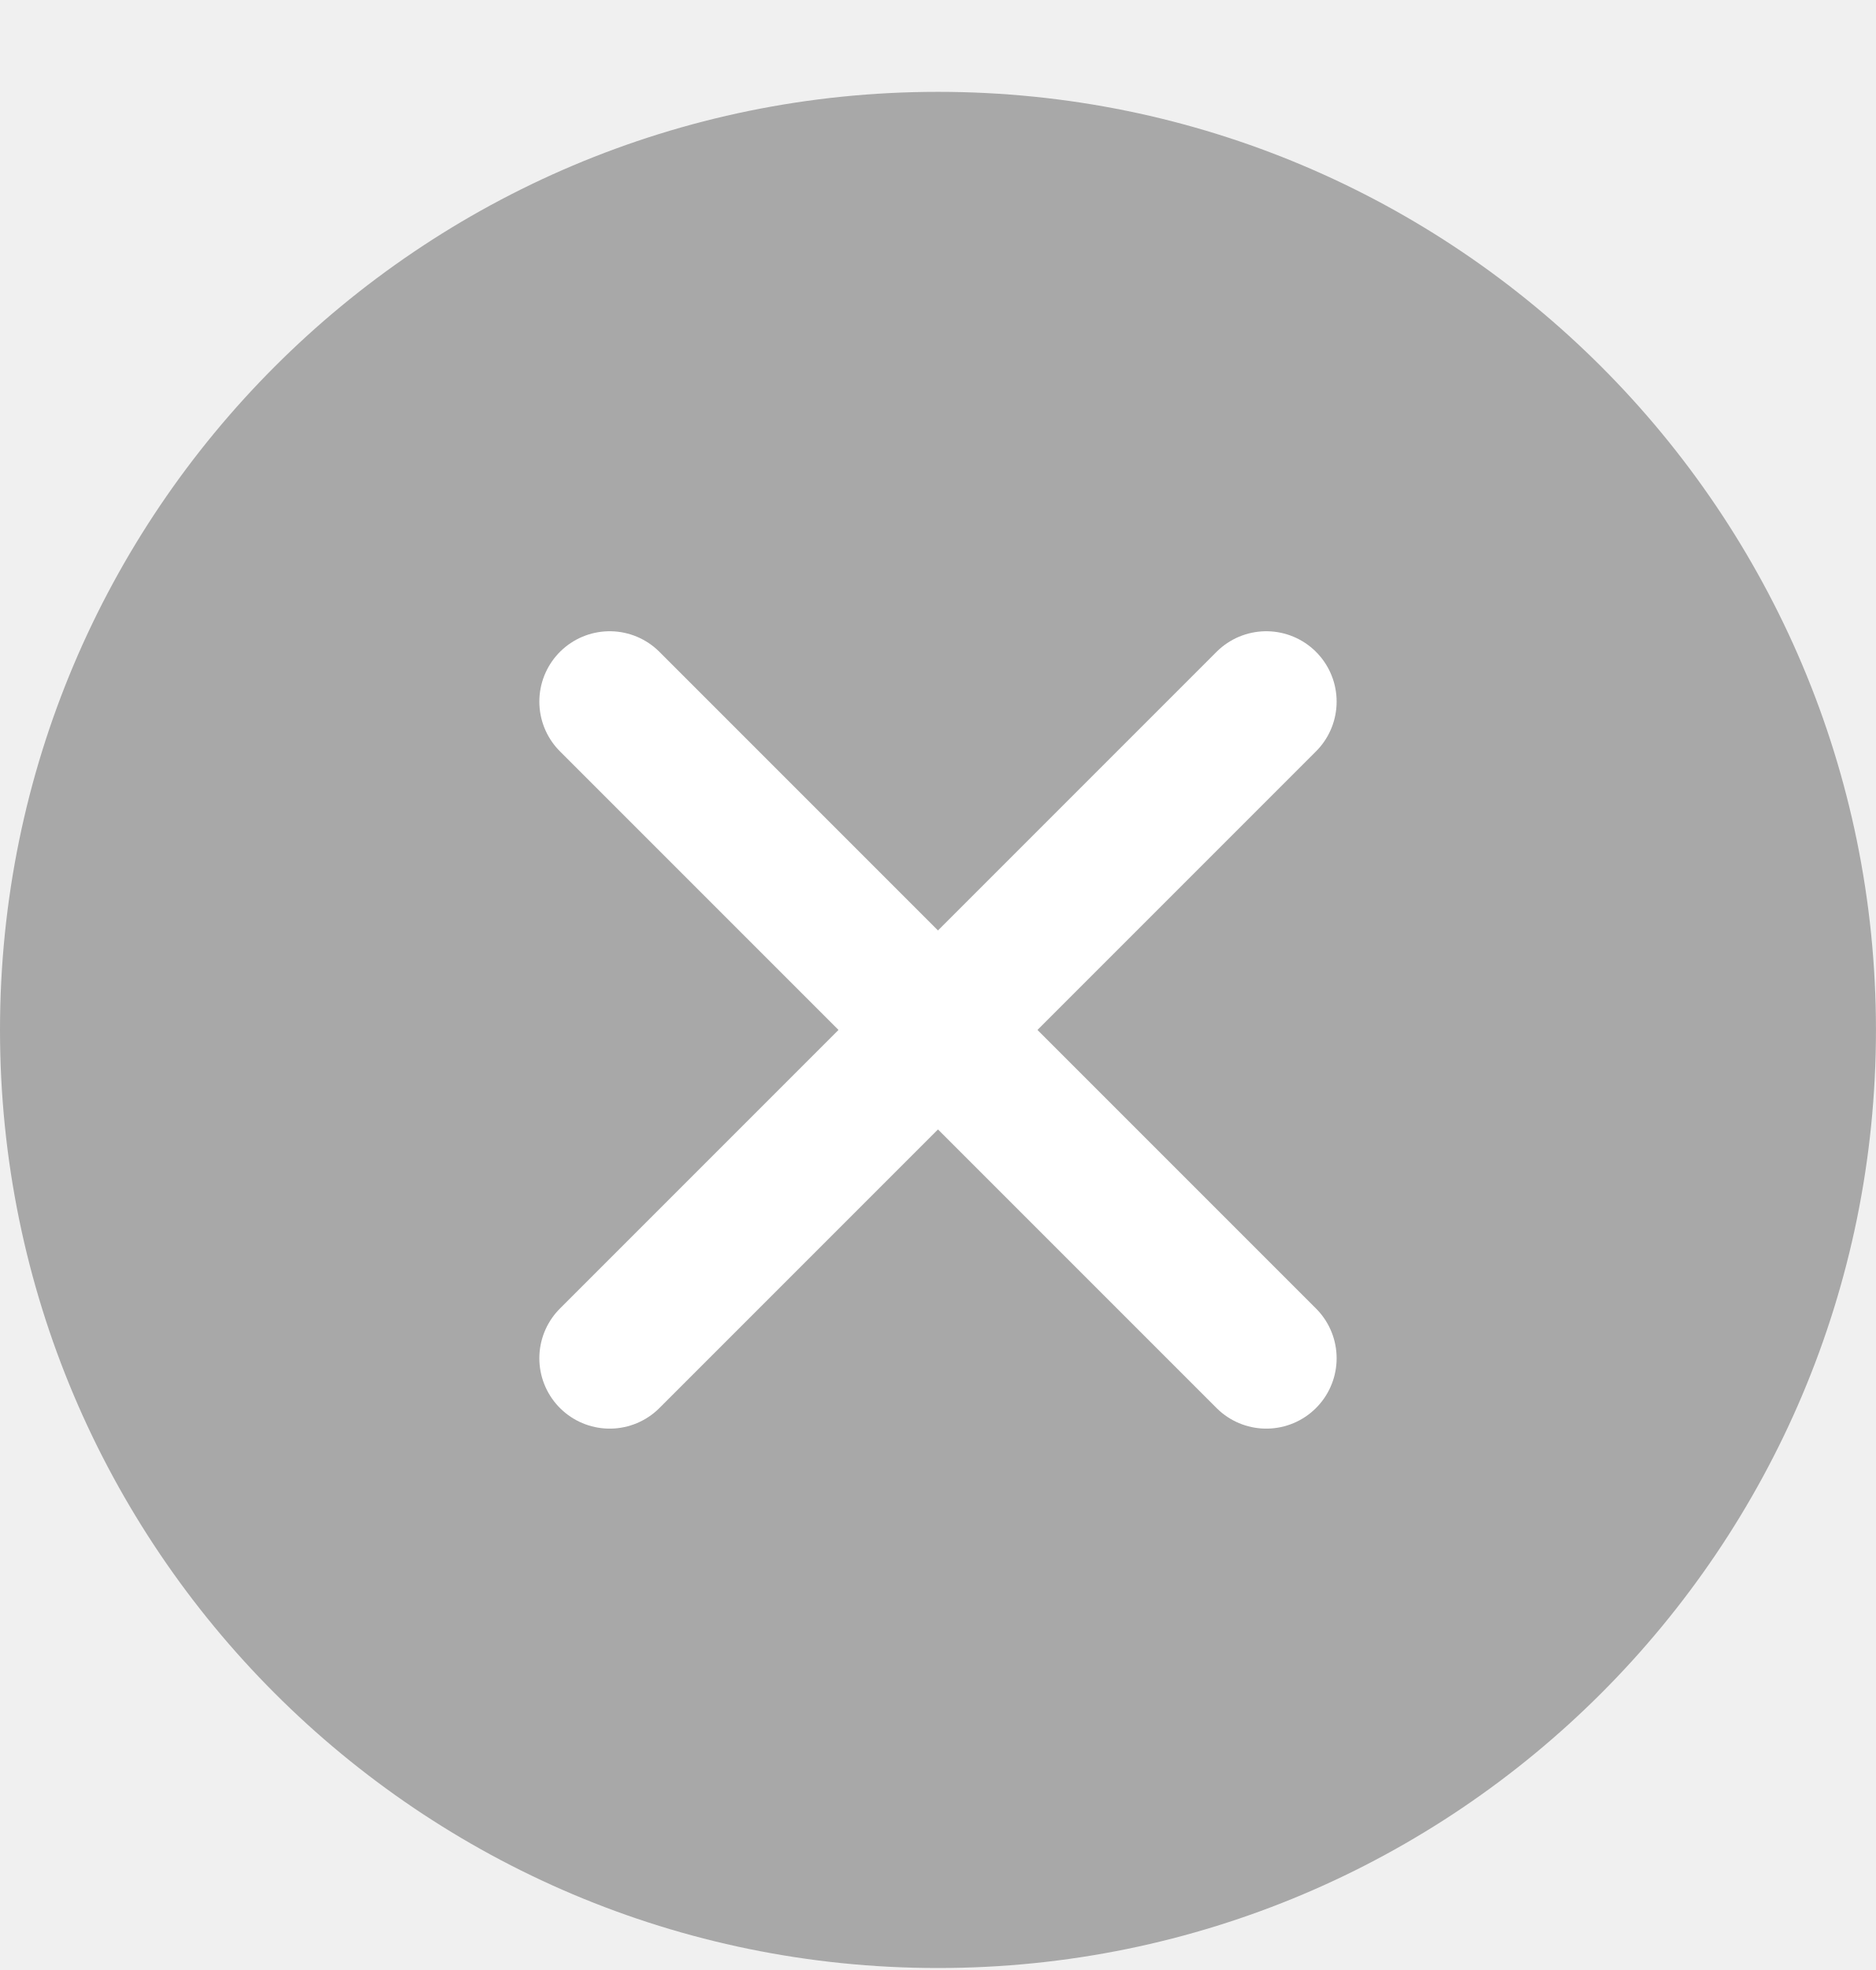
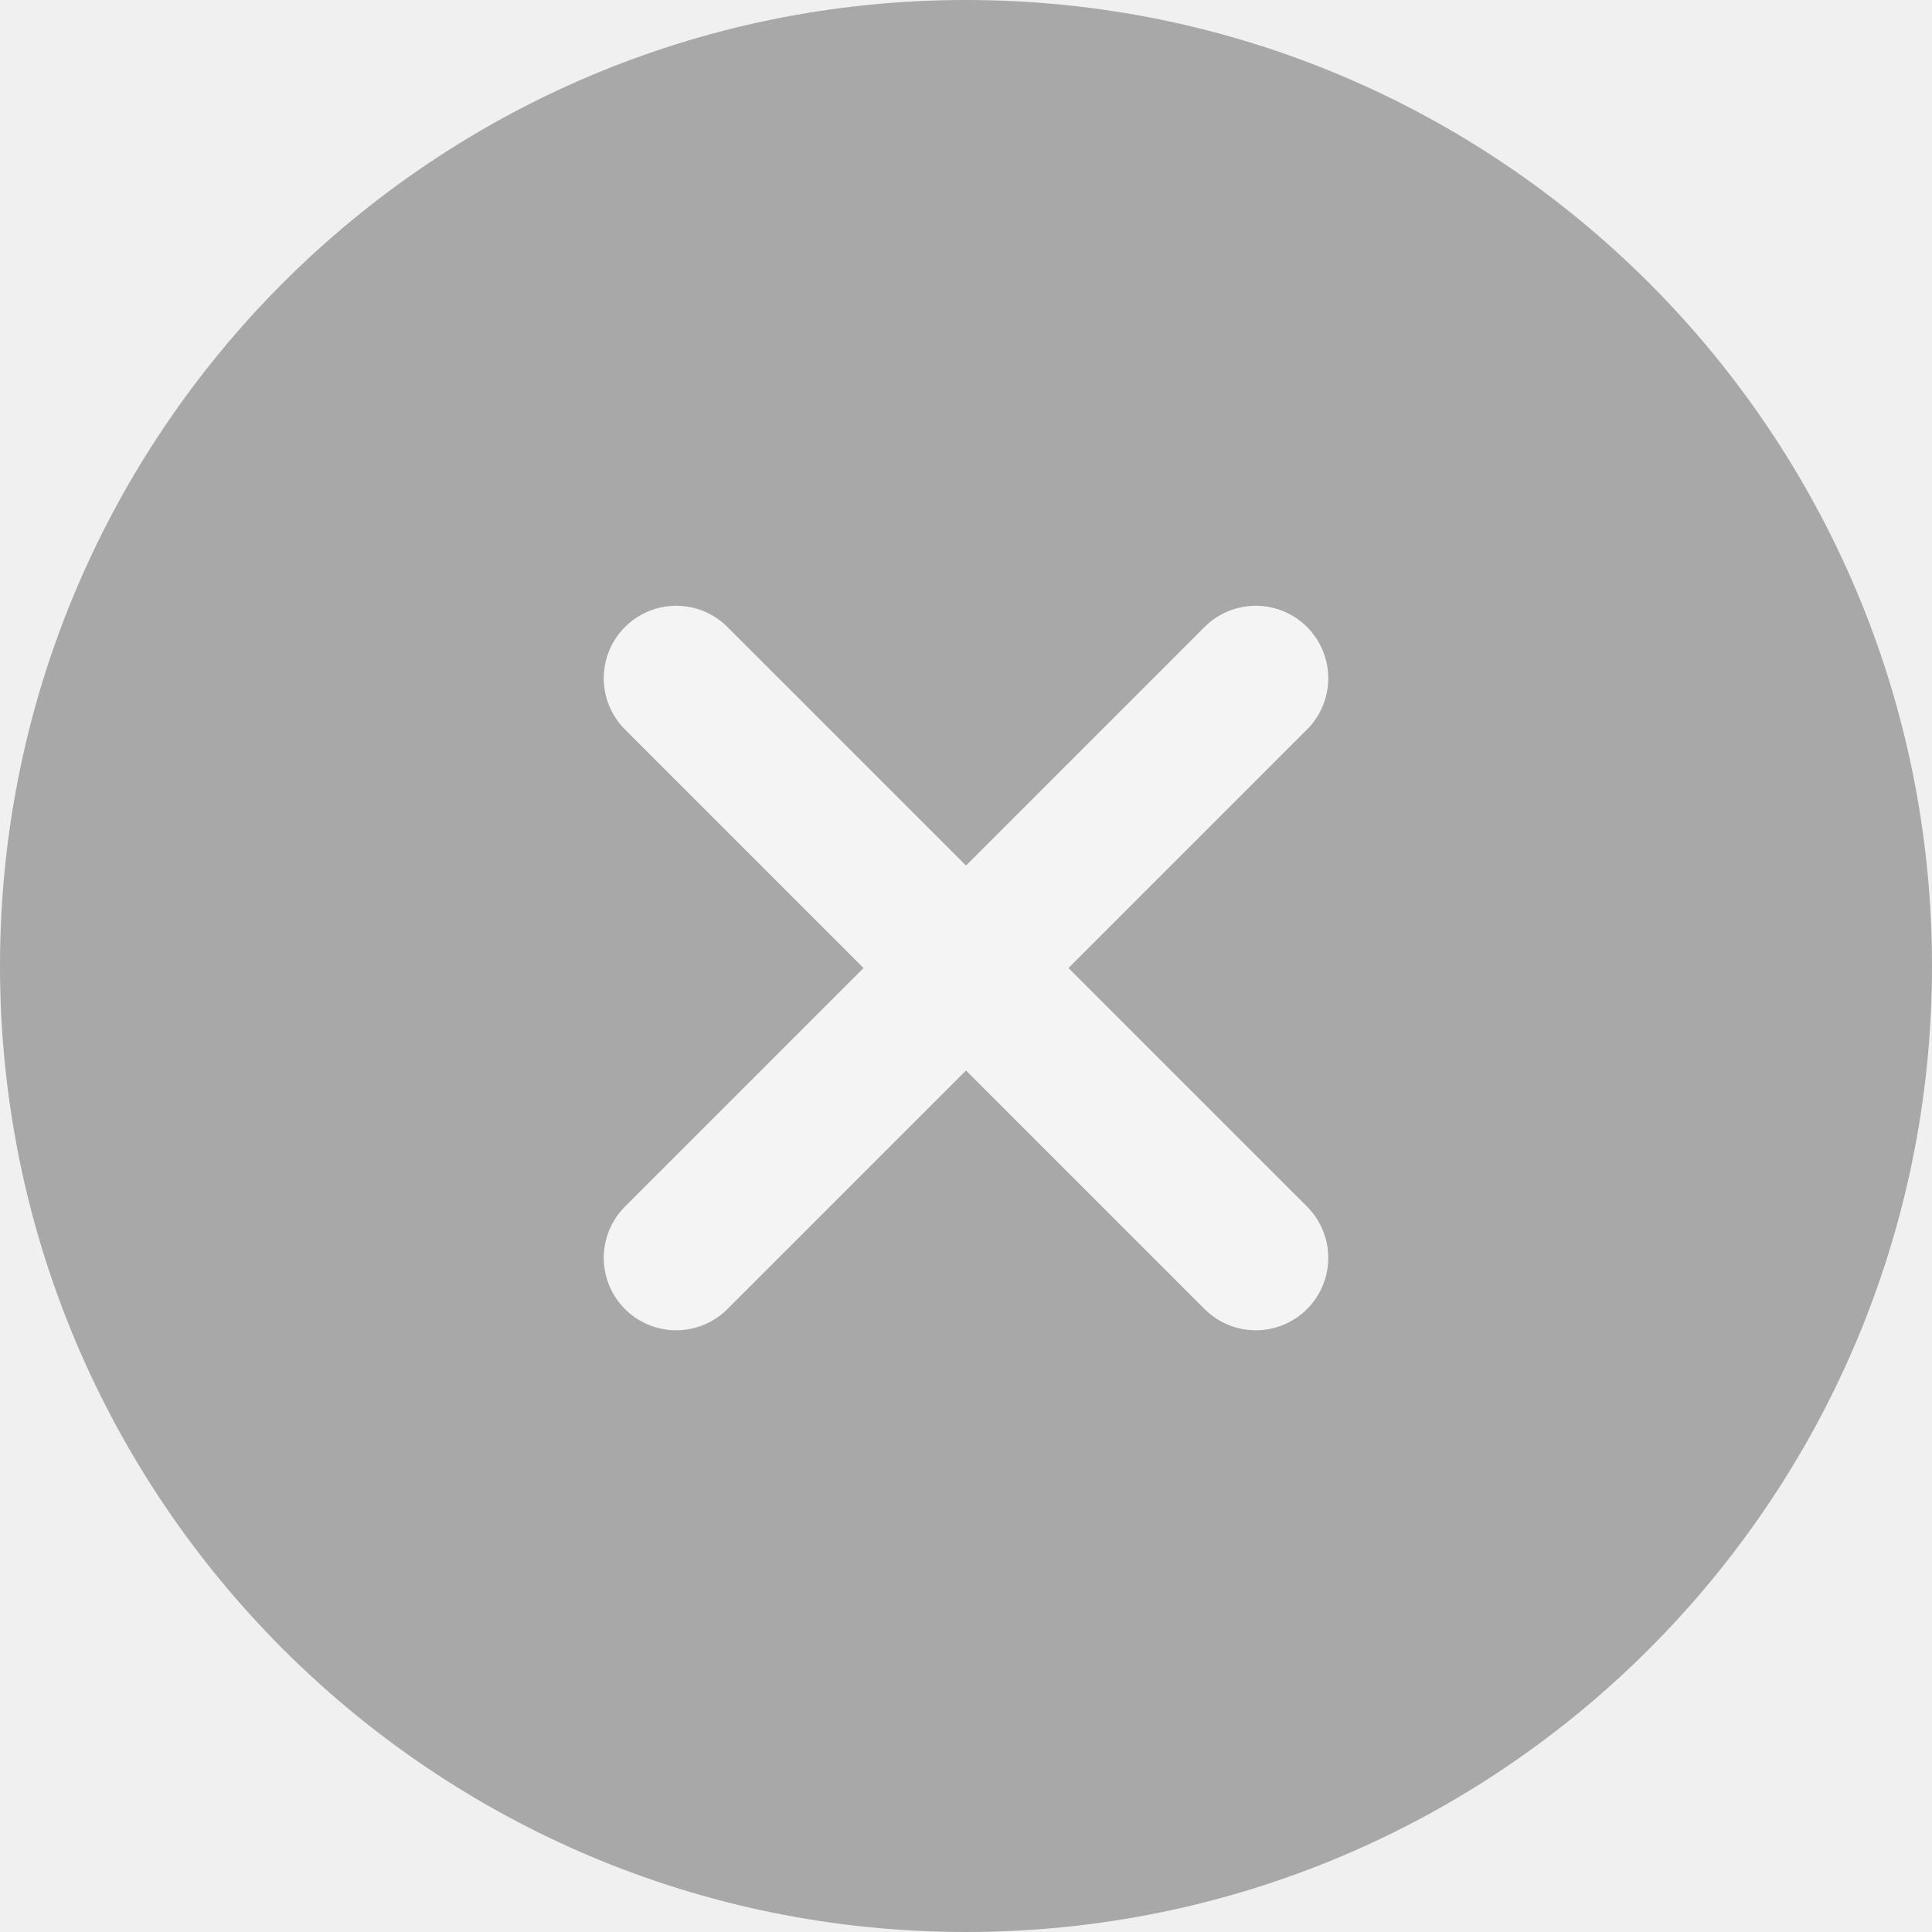
- <svg xmlns="http://www.w3.org/2000/svg" width="20" height="21" viewBox="0 0 20 21" fill="none">
-   <circle opacity="0.3" cx="10" cy="10.979" r="10" fill="black" />
-   <path d="M13.5 7.479L6.5 14.479" stroke="white" stroke-width="1.5" stroke-linecap="round" />
-   <path d="M6.5 7.479L13.5 14.479" stroke="white" stroke-width="1.5" stroke-linecap="round" />
+ <svg xmlns="http://www.w3.org/2000/svg" width="20" height="20" viewBox="0 0 20 20" fill="none">
+   <g opacity="0.3">
+     <rect width="20" height="20" rx="10" fill="black" />
+     <path d="M13 7.021L7 13.021" stroke="white" stroke-width="1.5" stroke-linecap="round" />
+     <path d="M7 7.021L13 13.021" stroke="white" stroke-width="1.5" stroke-linecap="round" />
+   </g>
</svg>
